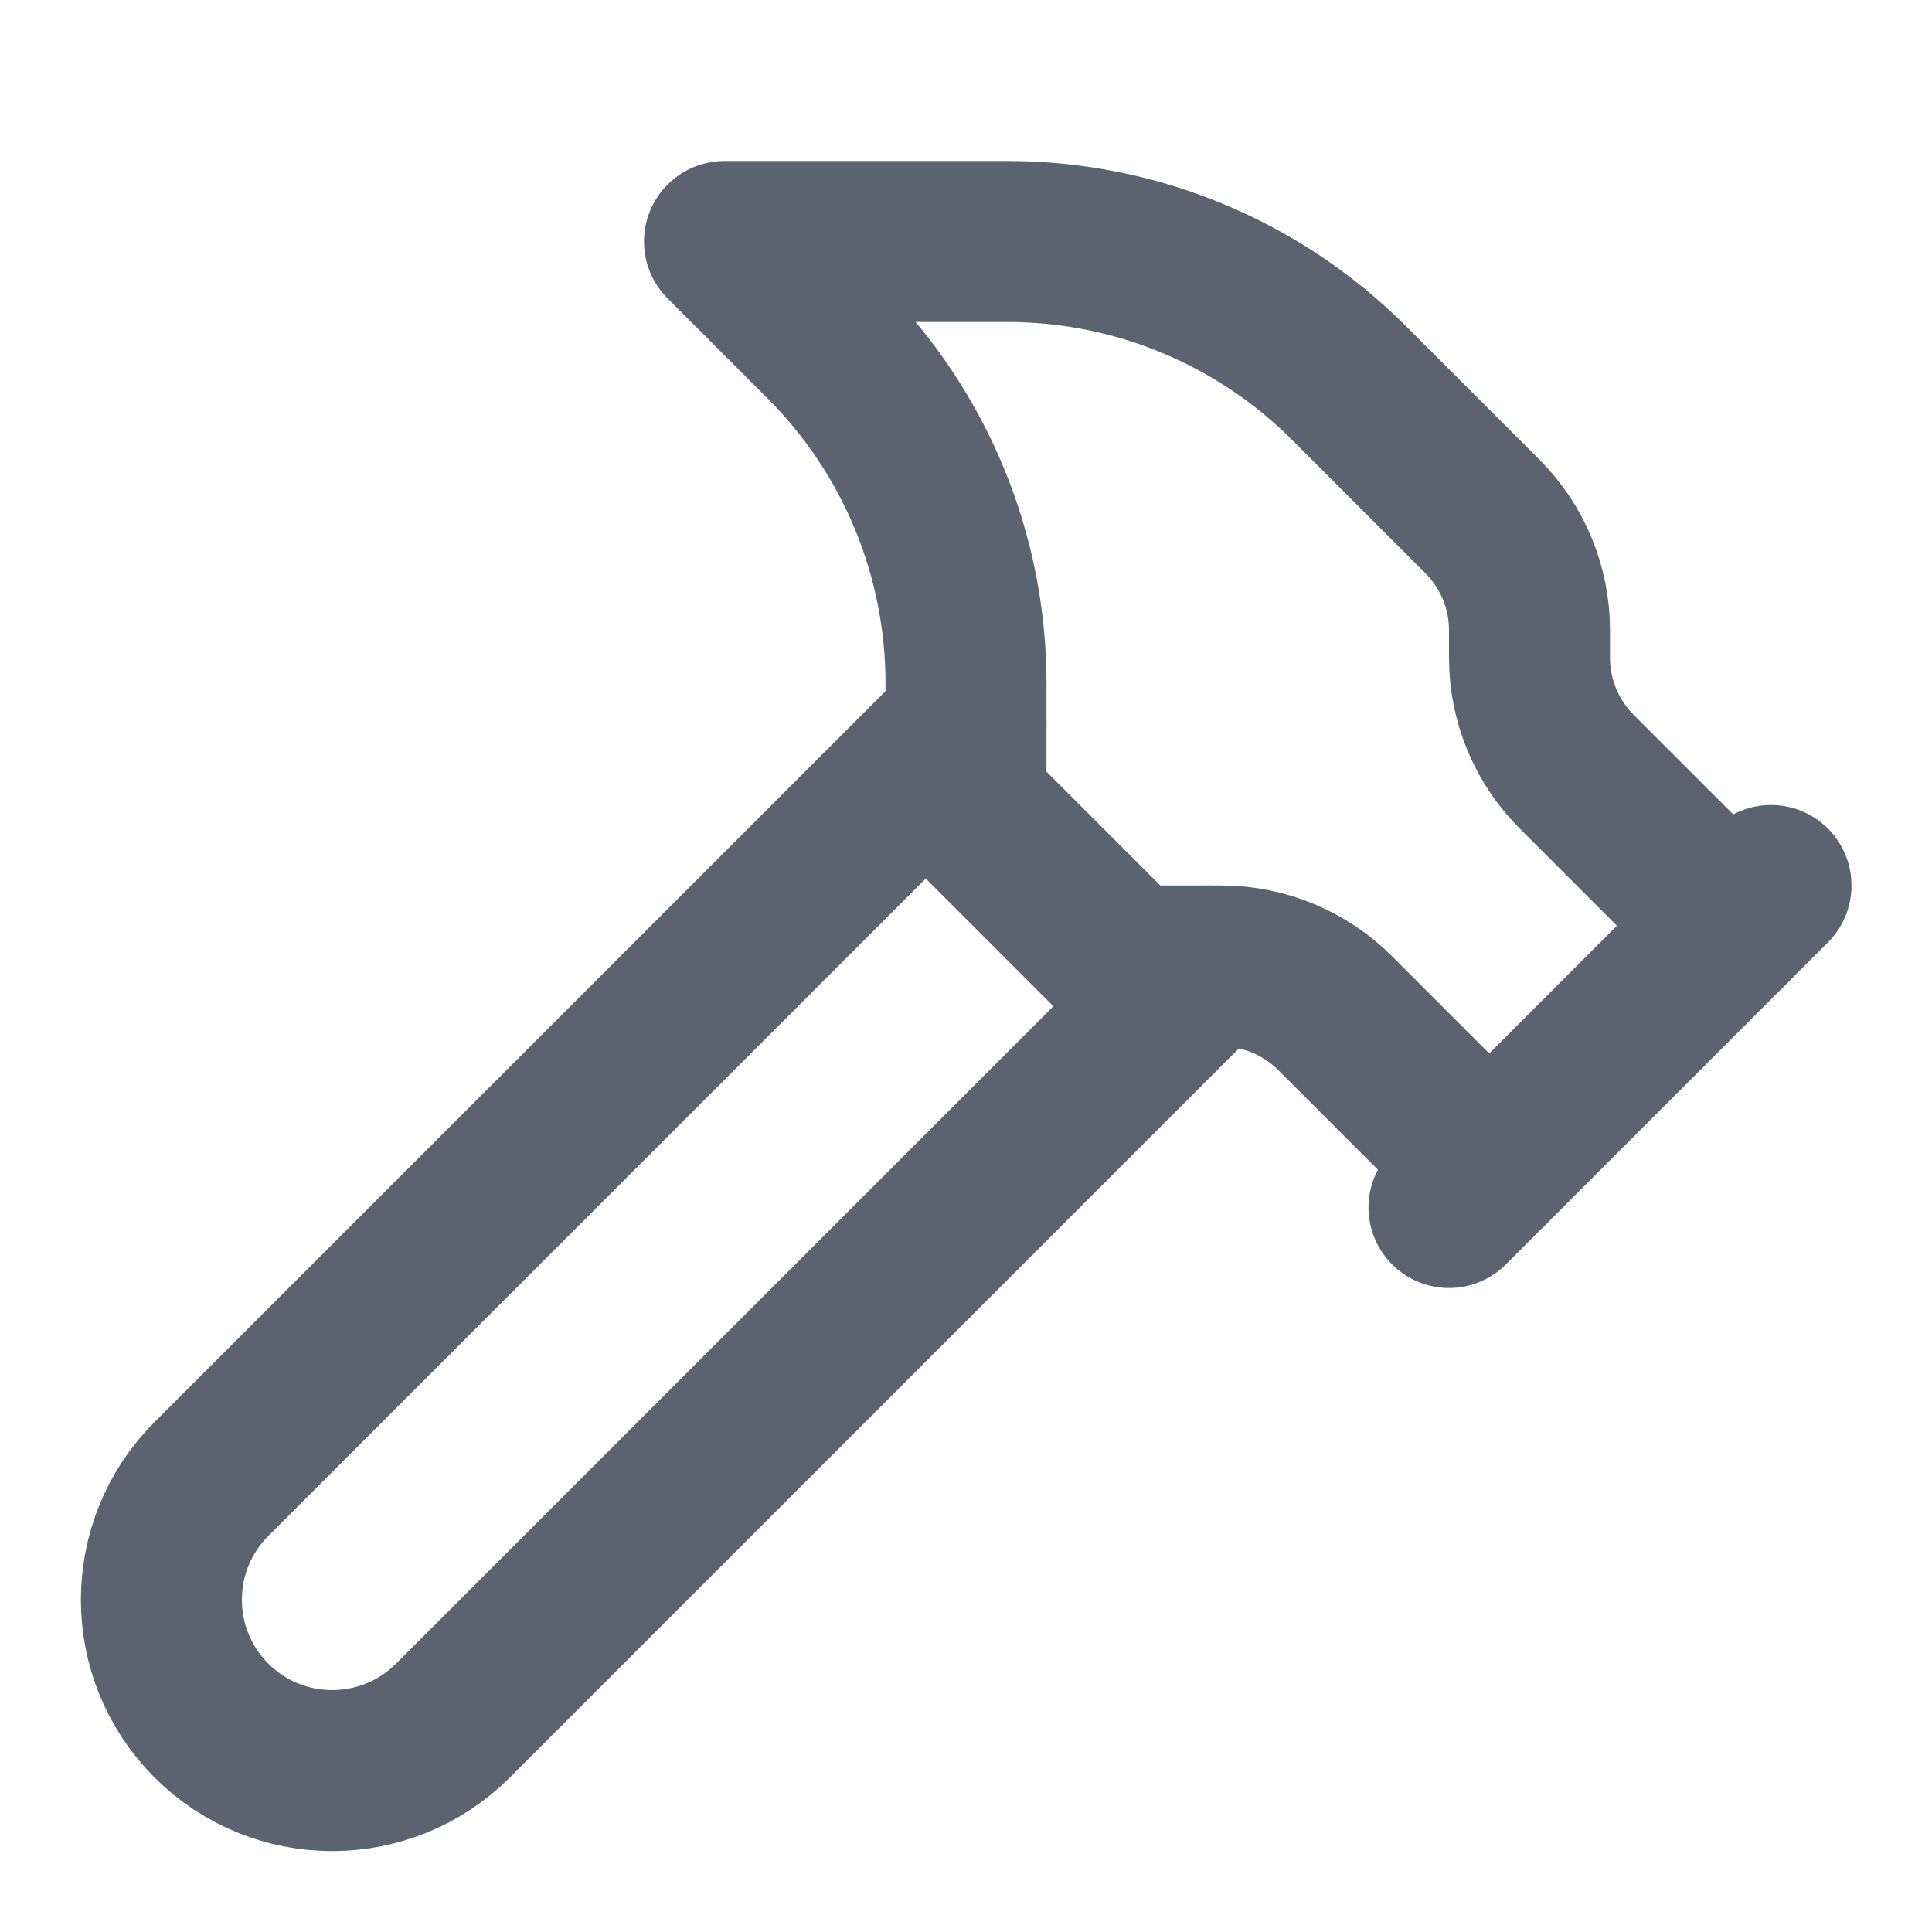
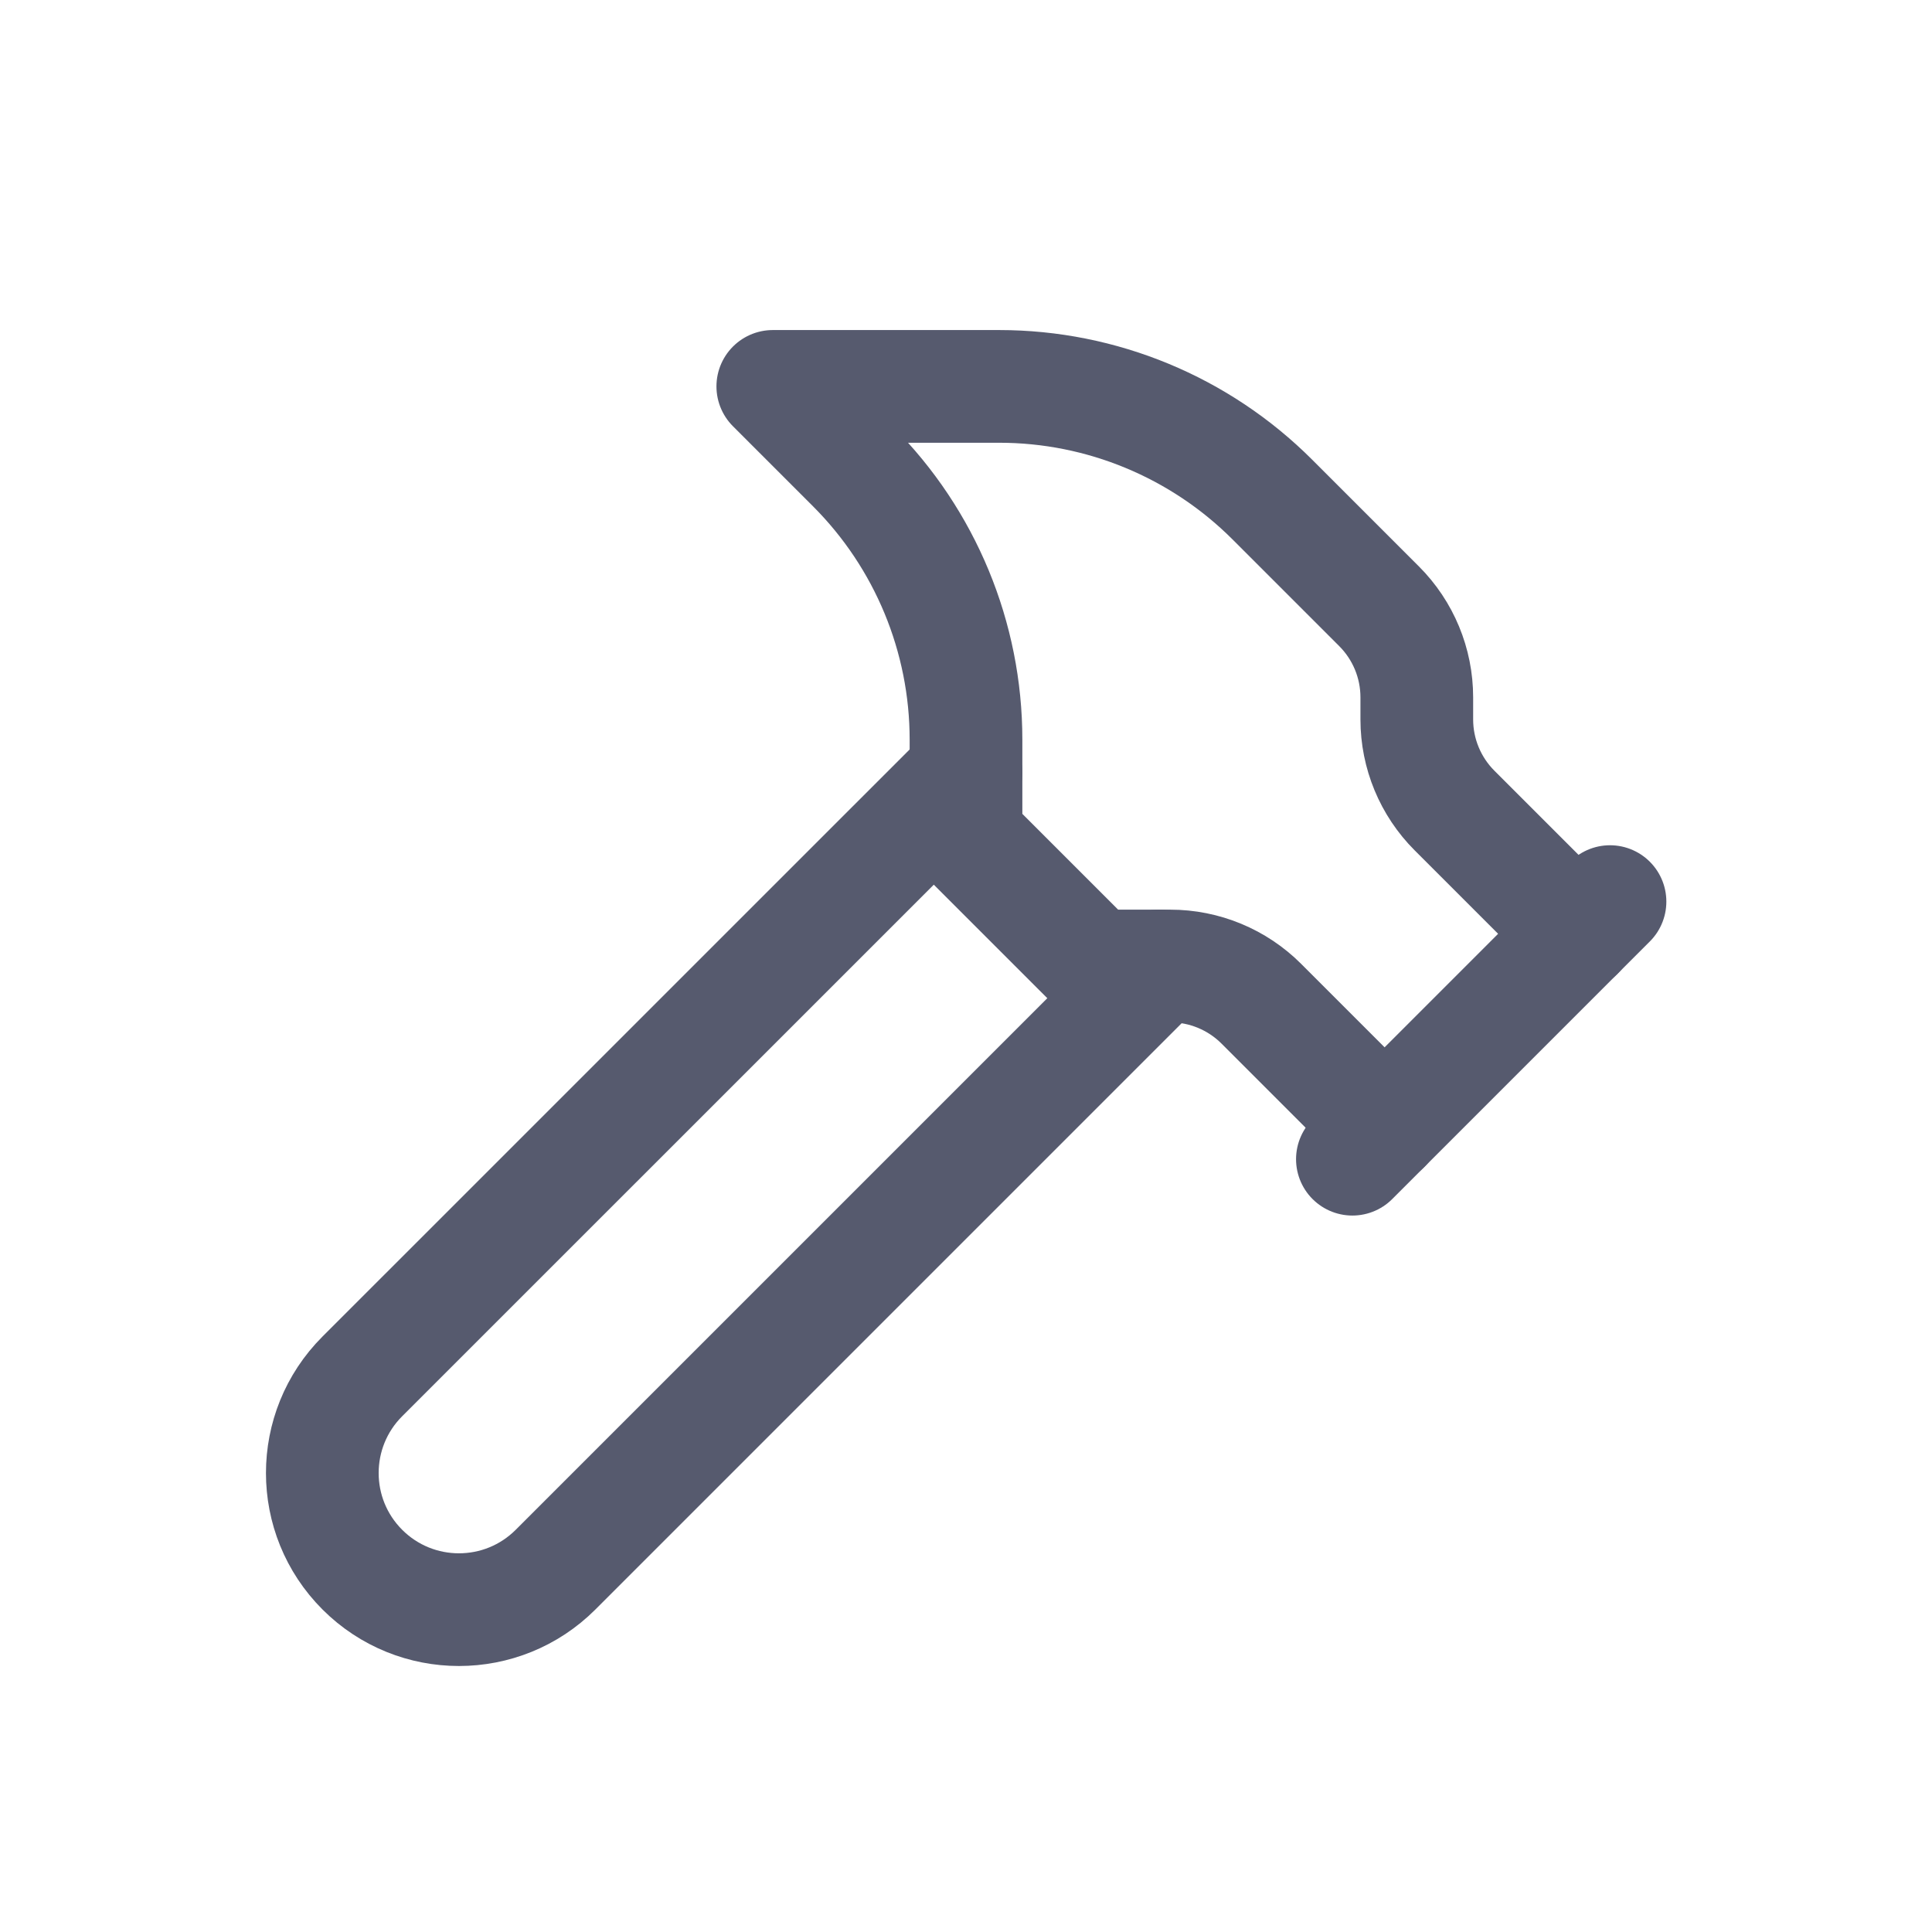
- <svg xmlns="http://www.w3.org/2000/svg" width="24" height="24" viewBox="0 0 24 24" fill="none" stroke="#5c6370" stroke-width="2" stroke-linecap="round" stroke-linejoin="round">
+ <svg xmlns="http://www.w3.org/2000/svg" width="24" height="24" viewBox="-3 -3 30 30" fill="none" stroke="#565a6e" stroke-width="1.75" stroke-linecap="round" stroke-linejoin="round">
  <path d="m15 12-9.373 9.373a1 1 0 0 1-3.001-3L12 9" />
  <path d="m18 15 4-4" />
  <path d="m21.5 11.5-1.914-1.914A2 2 0 0 1 19 8.172v-.344a2 2 0 0 0-.586-1.414l-1.657-1.657A6 6 0 0 0 12.516 3H9l1.243 1.243A6 6 0 0 1 12 8.485V10l2 2h1.172a2 2 0 0 1 1.414.586L18.5 14.5" />
</svg>
